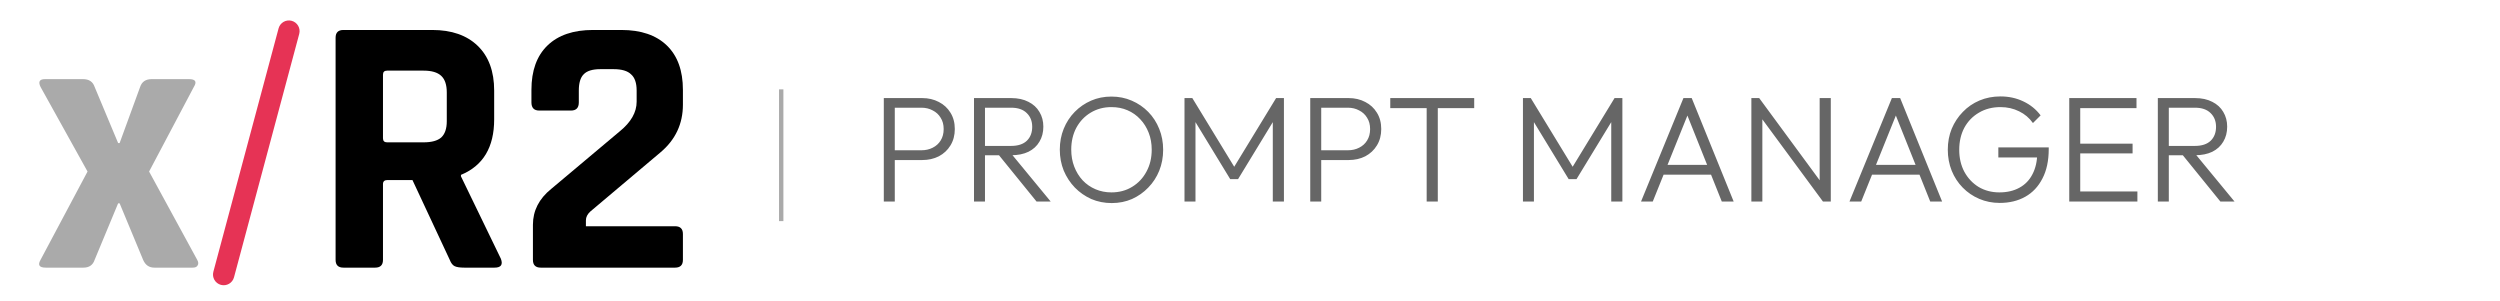
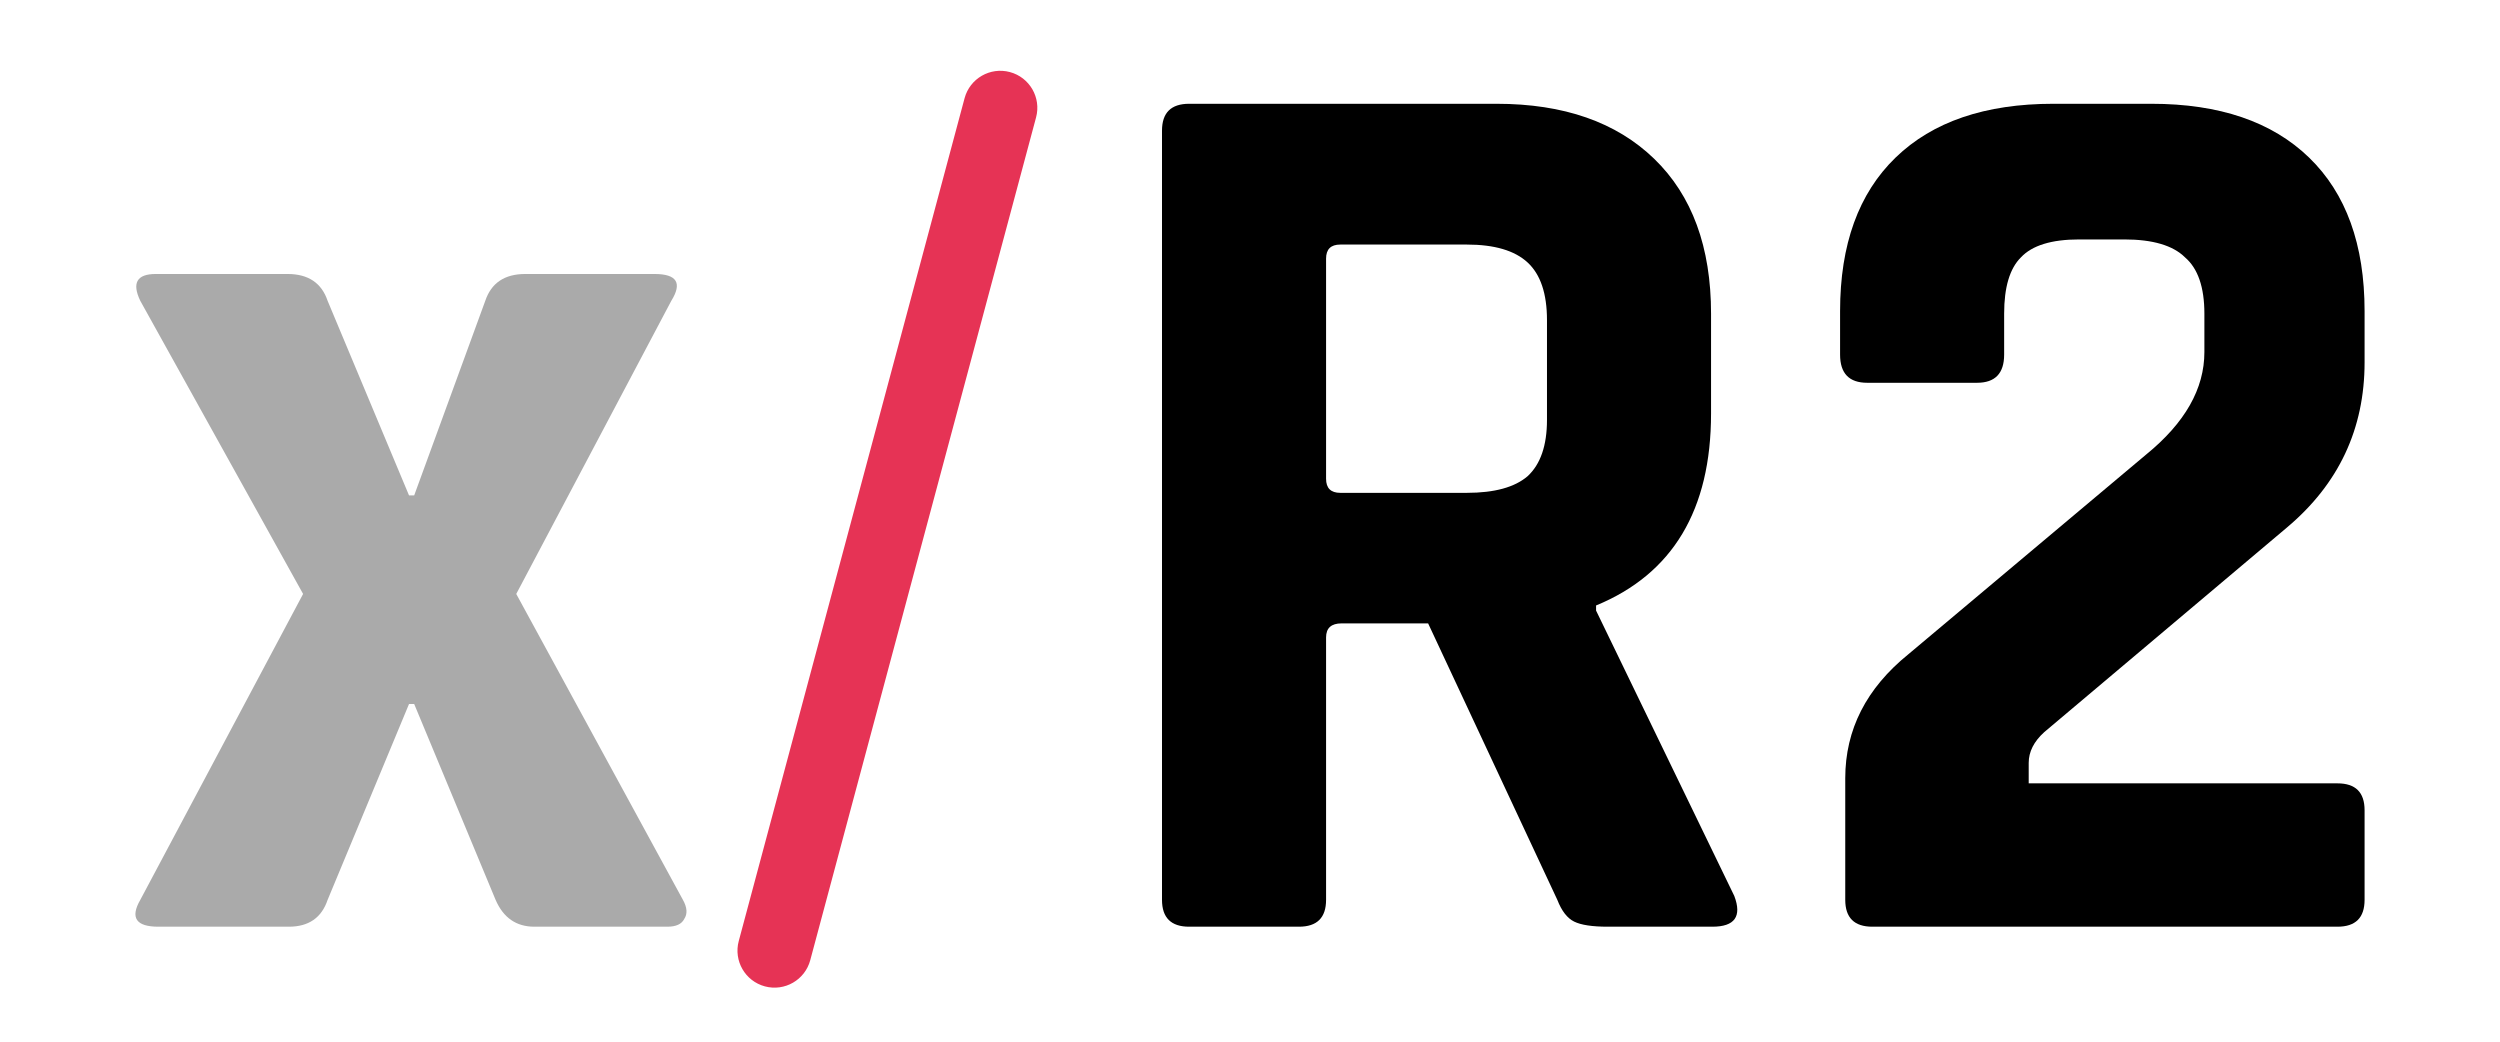
- <svg xmlns="http://www.w3.org/2000/svg" width="831" height="100" viewBox="0 0 831 100" fill="none">
+ <svg xmlns="http://www.w3.org/2000/svg" width="240" height="100" viewBox="0 0 240 100" fill="none">
  <path d="M27.732 88.963H15.206C13.057 88.963 12.478 88.103 13.47 86.383L29.097 57.019L13.47 28.884C12.643 27.163 13.139 26.303 14.958 26.303H27.608C29.593 26.303 30.874 27.163 31.453 28.884L39.266 47.559H39.762L46.584 28.884C47.162 27.163 48.444 26.303 50.428 26.303H62.83C64.98 26.303 65.517 27.163 64.442 28.884L49.56 57.019L65.559 86.383C65.972 87.12 66.013 87.734 65.683 88.226C65.435 88.717 64.897 88.963 64.07 88.963H51.296C49.56 88.963 48.32 88.103 47.576 86.383L39.762 67.585H39.266L31.453 86.383C30.874 88.103 29.634 88.963 27.732 88.963Z" fill="#AAAAAA" />
  <path d="M124.698 88.963H114.157C112.42 88.963 111.552 88.103 111.552 86.383V12.543C111.552 10.823 112.42 9.963 114.157 9.963H143.673C150.123 9.963 155.166 11.724 158.804 15.246C162.442 18.768 164.261 23.723 164.261 30.112V39.695C164.261 48.951 160.582 55.094 153.223 58.125V58.616L166.493 86.014C167.237 87.98 166.535 88.963 164.385 88.963H154.339C152.851 88.963 151.776 88.799 151.115 88.471C150.453 88.144 149.916 87.448 149.502 86.383L137.1 59.845H128.791C127.799 59.845 127.303 60.295 127.303 61.196V86.383C127.303 88.103 126.435 88.963 124.698 88.963ZM128.667 47.313H140.821C143.467 47.313 145.41 46.78 146.65 45.716C147.89 44.569 148.51 42.767 148.51 40.31V30.727C148.51 28.187 147.89 26.344 146.65 25.198C145.41 24.051 143.467 23.478 140.821 23.478H128.667C127.757 23.478 127.303 23.928 127.303 24.829V45.961C127.303 46.862 127.757 47.313 128.667 47.313Z" fill="black" />
  <path d="M177.144 86.383V74.711C177.144 70.042 179.169 66.07 183.221 62.793L206.04 43.627C209.761 40.596 211.621 37.32 211.621 33.798V30.112C211.621 27.573 211.001 25.771 209.761 24.706C208.604 23.56 206.661 22.986 203.932 22.986H199.591C196.946 22.986 195.085 23.56 194.01 24.706C192.936 25.771 192.398 27.573 192.398 30.112V34.044C192.398 35.846 191.53 36.747 189.794 36.747H179.252C177.516 36.747 176.648 35.846 176.648 34.044V29.866C176.648 23.478 178.425 18.563 181.98 15.123C185.536 11.683 190.579 9.963 197.111 9.963H206.537C213.068 9.963 218.112 11.683 221.667 15.123C225.222 18.563 227 23.478 227 29.866V34.781C227 41.17 224.52 46.453 219.559 50.63L196.243 70.288C195.251 71.189 194.755 72.172 194.755 73.237V75.202H224.396C226.132 75.202 227 76.062 227 77.782V86.383C227 88.103 226.132 88.963 224.396 88.963H179.748C178.012 88.963 177.144 88.103 177.144 86.383Z" fill="black" />
  <rect x="70" y="93.773" width="90.871" height="7.106" rx="3.553" transform="rotate(-75 70 93.7734)" fill="#E63355" />
-   <path d="M258.95 73.5V29.7H260.4V73.5H258.95Z" fill="#AAAAAA" />
-   <path d="M296.127 53.2V49.95H306.277C307.677 49.95 308.927 49.667 310.027 49.1C311.16 48.533 312.044 47.733 312.677 46.7C313.344 45.633 313.677 44.367 313.677 42.9C313.677 41.433 313.344 40.183 312.677 39.15C312.044 38.083 311.16 37.267 310.027 36.7C308.927 36.1 307.677 35.8 306.277 35.8H296.127V32.6H306.527C308.594 32.6 310.444 33.033 312.077 33.9C313.71 34.733 314.994 35.917 315.927 37.45C316.894 38.983 317.377 40.8 317.377 42.9C317.377 44.967 316.894 46.783 315.927 48.35C314.994 49.883 313.71 51.083 312.077 51.95C310.444 52.783 308.594 53.2 306.527 53.2H296.127ZM293.777 67V32.6H297.427V67H293.777ZM326.107 51.6V48.5H336.107C338.374 48.5 340.107 47.933 341.307 46.8C342.507 45.633 343.107 44.083 343.107 42.15C343.107 40.283 342.507 38.767 341.307 37.6C340.107 36.4 338.374 35.8 336.107 35.8H326.107V32.6H336.107C338.341 32.6 340.257 33.017 341.857 33.85C343.457 34.65 344.674 35.767 345.507 37.2C346.374 38.633 346.807 40.267 346.807 42.1C346.807 44 346.374 45.667 345.507 47.1C344.674 48.533 343.457 49.65 341.857 50.45C340.257 51.217 338.341 51.6 336.107 51.6H326.107ZM323.757 67V32.6H327.407V67H323.757ZM344.557 67L331.657 51.1L335.207 49.95L349.257 67H344.557ZM369.531 67.5C367.098 67.5 364.831 67.05 362.731 66.15C360.664 65.217 358.848 63.95 357.281 62.35C355.714 60.717 354.481 58.833 353.581 56.7C352.714 54.533 352.281 52.217 352.281 49.75C352.281 47.25 352.714 44.933 353.581 42.8C354.448 40.667 355.664 38.8 357.231 37.2C358.798 35.6 360.614 34.35 362.681 33.45C364.748 32.55 366.998 32.1 369.431 32.1C371.864 32.1 374.114 32.55 376.181 33.45C378.281 34.35 380.114 35.6 381.681 37.2C383.248 38.8 384.464 40.683 385.331 42.85C386.198 44.983 386.631 47.3 386.631 49.8C386.631 52.267 386.198 54.583 385.331 56.75C384.464 58.883 383.248 60.75 381.681 62.35C380.148 63.95 378.348 65.217 376.281 66.15C374.214 67.05 371.964 67.5 369.531 67.5ZM369.431 63.95C372.031 63.95 374.331 63.333 376.331 62.1C378.364 60.867 379.948 59.183 381.081 57.05C382.248 54.917 382.831 52.483 382.831 49.75C382.831 47.717 382.498 45.85 381.831 44.15C381.164 42.417 380.231 40.917 379.031 39.65C377.831 38.35 376.414 37.35 374.781 36.65C373.181 35.95 371.398 35.6 369.431 35.6C366.864 35.6 364.564 36.217 362.531 37.45C360.531 38.65 358.948 40.317 357.781 42.45C356.648 44.583 356.081 47.017 356.081 49.75C356.081 51.783 356.414 53.667 357.081 55.4C357.748 57.133 358.681 58.65 359.881 59.95C361.081 61.217 362.498 62.2 364.131 62.9C365.764 63.6 367.531 63.95 369.431 63.95ZM393.728 67V32.6H396.328L411.178 56.95H409.328L424.178 32.6H426.778V67H423.078V39L423.928 39.2L411.528 59.55H408.928L396.528 39.2L397.378 39V67H393.728ZM437.875 53.2V49.95H448.025C449.425 49.95 450.675 49.667 451.775 49.1C452.908 48.533 453.792 47.733 454.425 46.7C455.092 45.633 455.425 44.367 455.425 42.9C455.425 41.433 455.092 40.183 454.425 39.15C453.792 38.083 452.908 37.267 451.775 36.7C450.675 36.1 449.425 35.8 448.025 35.8H437.875V32.6H448.275C450.342 32.6 452.192 33.033 453.825 33.9C455.458 34.733 456.742 35.917 457.675 37.45C458.642 38.983 459.125 40.8 459.125 42.9C459.125 44.967 458.642 46.783 457.675 48.35C456.742 49.883 455.458 51.083 453.825 51.95C452.192 52.783 450.342 53.2 448.275 53.2H437.875ZM435.525 67V32.6H439.175V67H435.525ZM474.225 67V33.55H477.925V67H474.225ZM462.125 35.95V32.6H490.025V35.95H462.125ZM506.228 67V32.6H508.828L523.678 56.95H521.828L536.678 32.6H539.278V67H535.578V39L536.428 39.2L524.028 59.55H521.428L509.028 39.2L509.878 39V67H506.228ZM545.475 67L559.575 32.6H562.325L576.275 67H572.325L560.175 36.6H561.625L549.375 67H545.475ZM551.925 58.05V54.8H569.925V58.05H551.925ZM582.156 67V32.6H584.756L585.806 36.95V67H582.156ZM605.956 67L584.206 37.5L584.756 32.6L606.456 62.1L605.956 67ZM605.956 67L604.856 62.85V32.6H608.556V67H605.956ZM614.762 67L628.862 32.6H631.612L645.562 67H641.612L629.462 36.6H630.912L618.662 67H614.762ZM621.212 58.05V54.8H639.212V58.05H621.212ZM664.698 67.45C662.265 67.45 659.998 67 657.898 66.1C655.798 65.2 653.965 63.95 652.398 62.35C650.831 60.75 649.615 58.883 648.748 56.75C647.881 54.583 647.448 52.25 647.448 49.75C647.448 47.25 647.881 44.933 648.748 42.8C649.648 40.667 650.881 38.8 652.448 37.2C654.015 35.567 655.865 34.3 657.998 33.4C660.131 32.5 662.448 32.05 664.948 32.05C667.715 32.05 670.248 32.6 672.548 33.7C674.881 34.8 676.798 36.35 678.298 38.35L675.748 40.9C674.548 39.2 673.015 37.9 671.148 37C669.281 36.067 667.215 35.6 664.948 35.6C662.248 35.6 659.865 36.217 657.798 37.45C655.731 38.65 654.115 40.317 652.948 42.45C651.815 44.583 651.248 47.033 651.248 49.8C651.248 52.533 651.815 54.967 652.948 57.1C654.115 59.233 655.698 60.917 657.698 62.15C659.731 63.35 662.031 63.95 664.598 63.95C667.165 63.95 669.381 63.433 671.248 62.4C673.148 61.367 674.598 59.867 675.598 57.9C676.631 55.933 677.165 53.567 677.198 50.8L679.298 52.35H664.248V49H680.998V49.55C680.998 53.417 680.298 56.683 678.898 59.35C677.531 62.017 675.631 64.033 673.198 65.4C670.765 66.767 667.931 67.45 664.698 67.45ZM687.82 67V32.6H691.47V67H687.82ZM690.22 67V63.65H710.47V67H690.22ZM690.22 51V47.75H708.87V51H690.22ZM690.22 35.95V32.6H710.17V35.95H690.22ZM719.613 51.6V48.5H729.613C731.88 48.5 733.613 47.933 734.813 46.8C736.013 45.633 736.613 44.083 736.613 42.15C736.613 40.283 736.013 38.767 734.813 37.6C733.613 36.4 731.88 35.8 729.613 35.8H719.613V32.6H729.613C731.847 32.6 733.763 33.017 735.363 33.85C736.963 34.65 738.18 35.767 739.013 37.2C739.88 38.633 740.313 40.267 740.313 42.1C740.313 44 739.88 45.667 739.013 47.1C738.18 48.533 736.963 49.65 735.363 50.45C733.763 51.217 731.847 51.6 729.613 51.6H719.613ZM717.263 67V32.6H720.913V67H717.263ZM738.063 67L725.163 51.1L728.713 49.95L742.763 67H738.063Z" fill="#666666" />
</svg>
